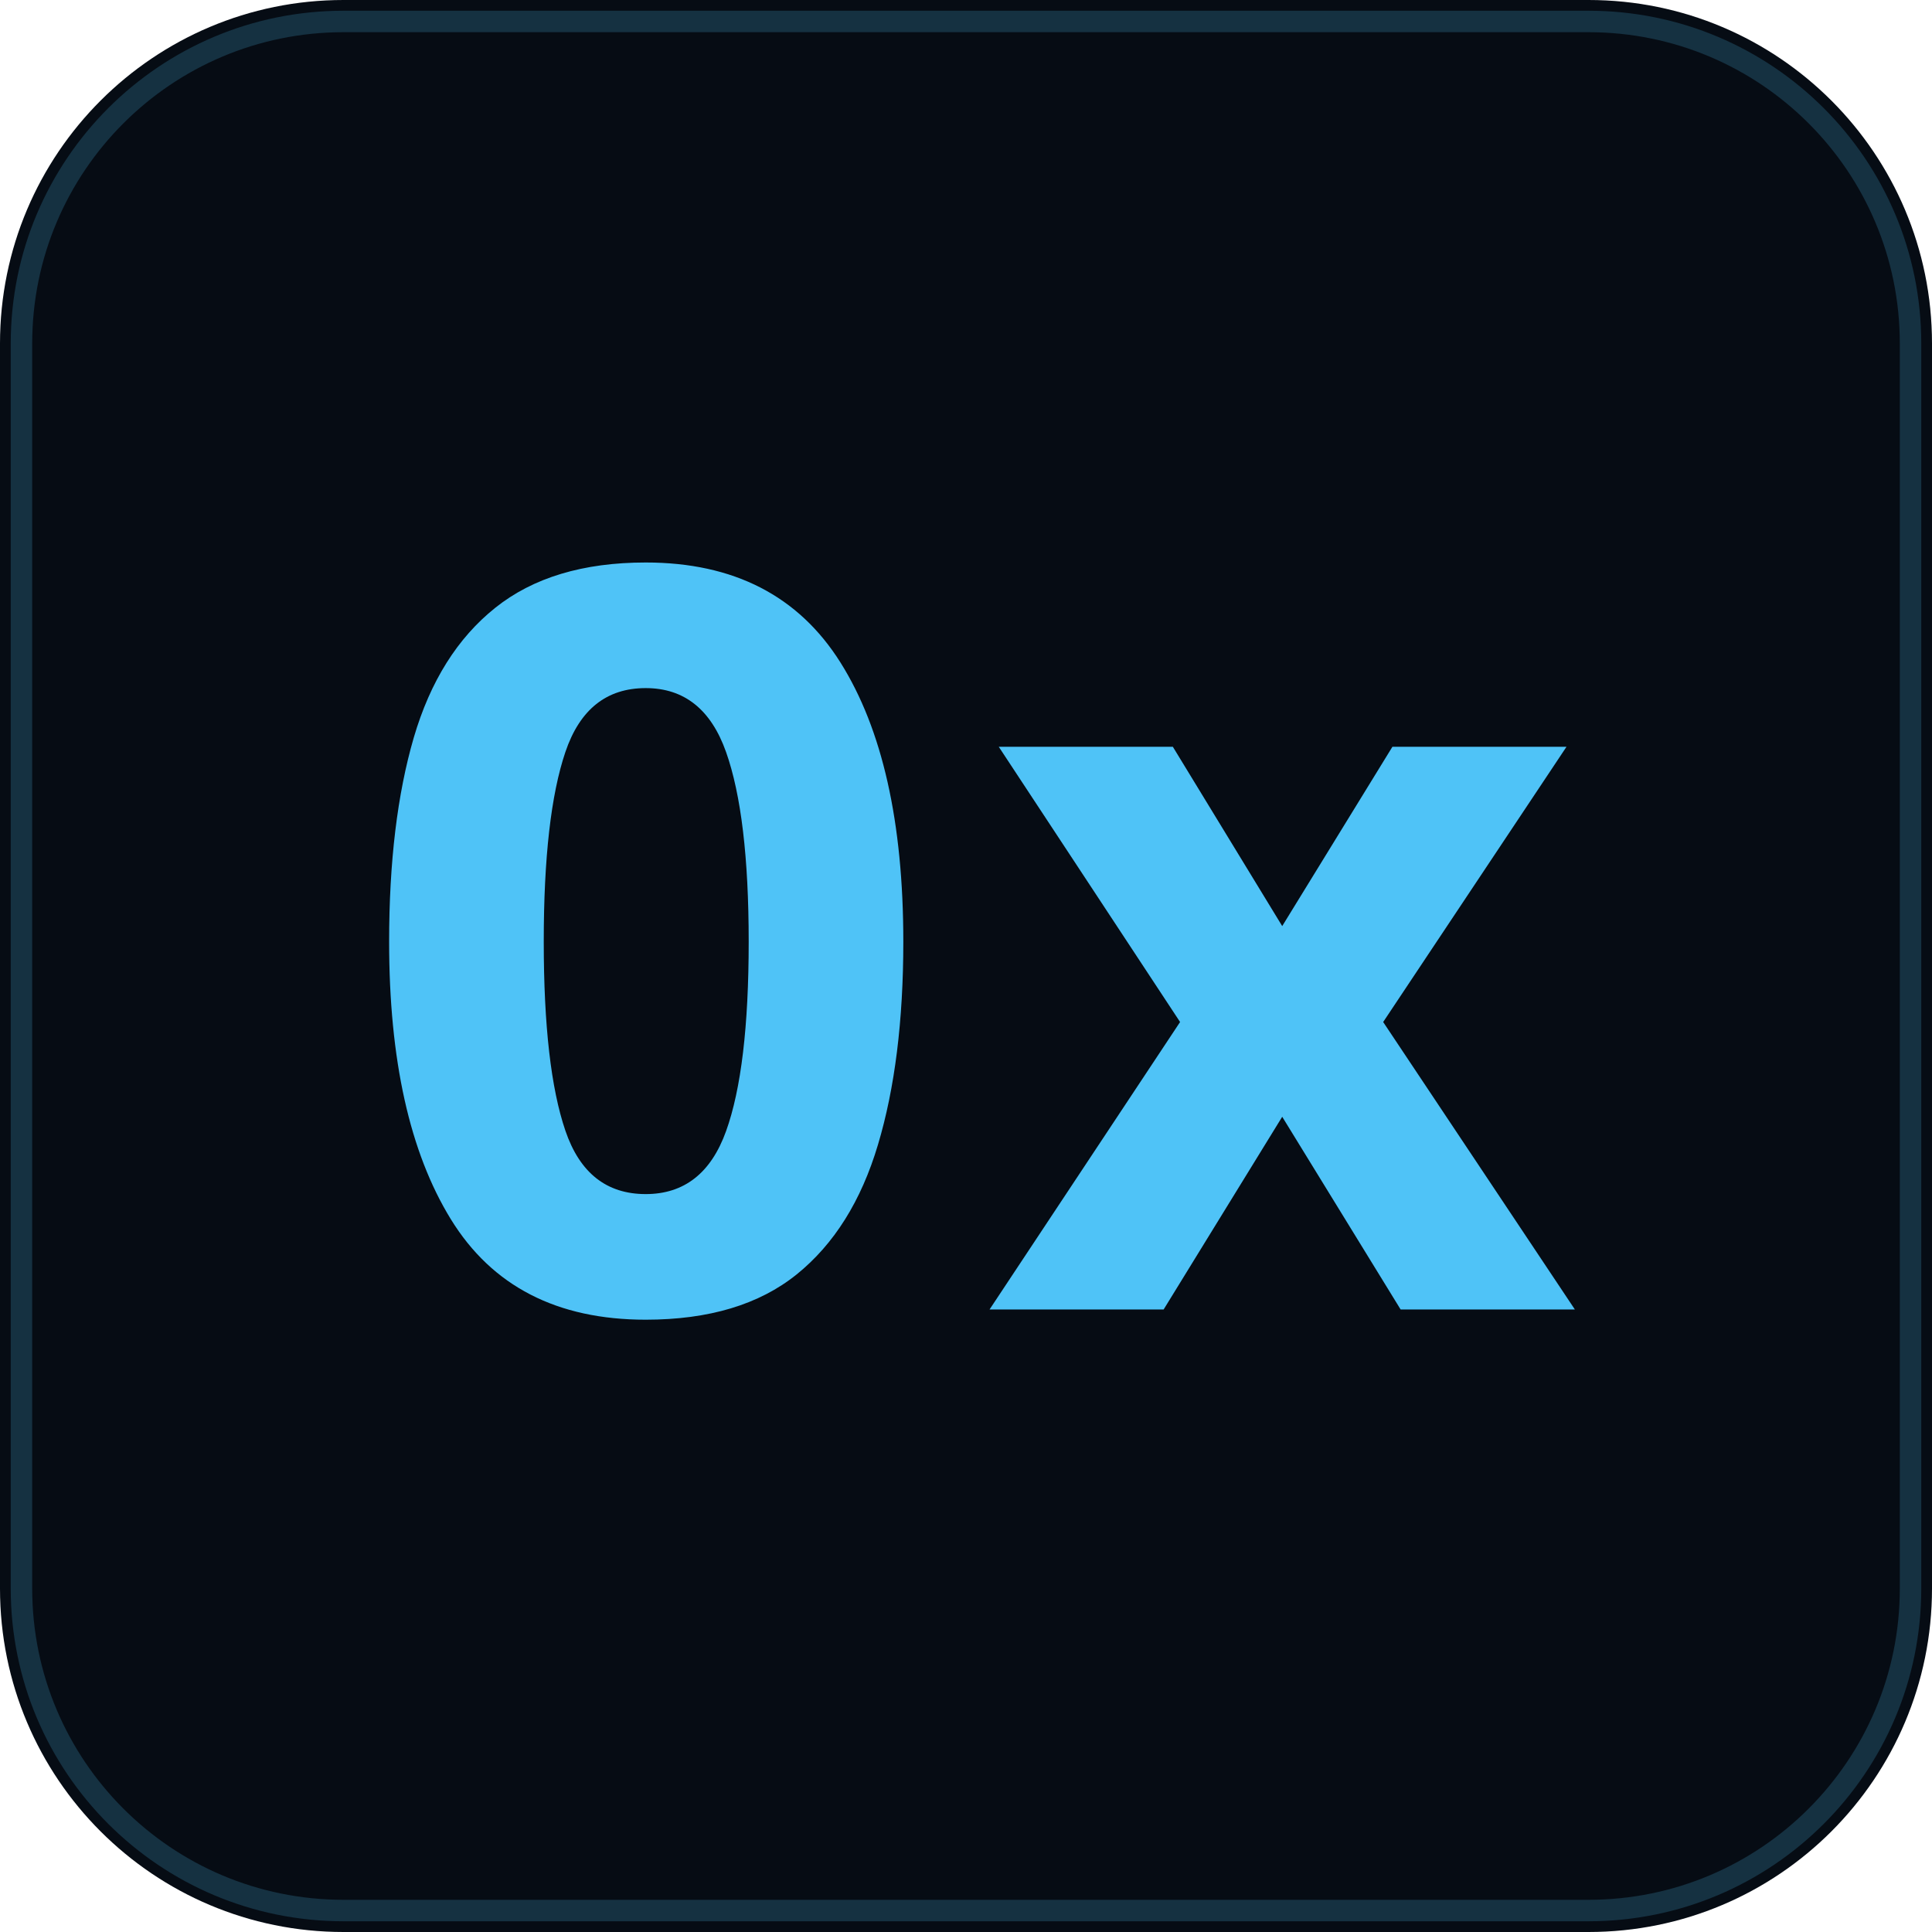
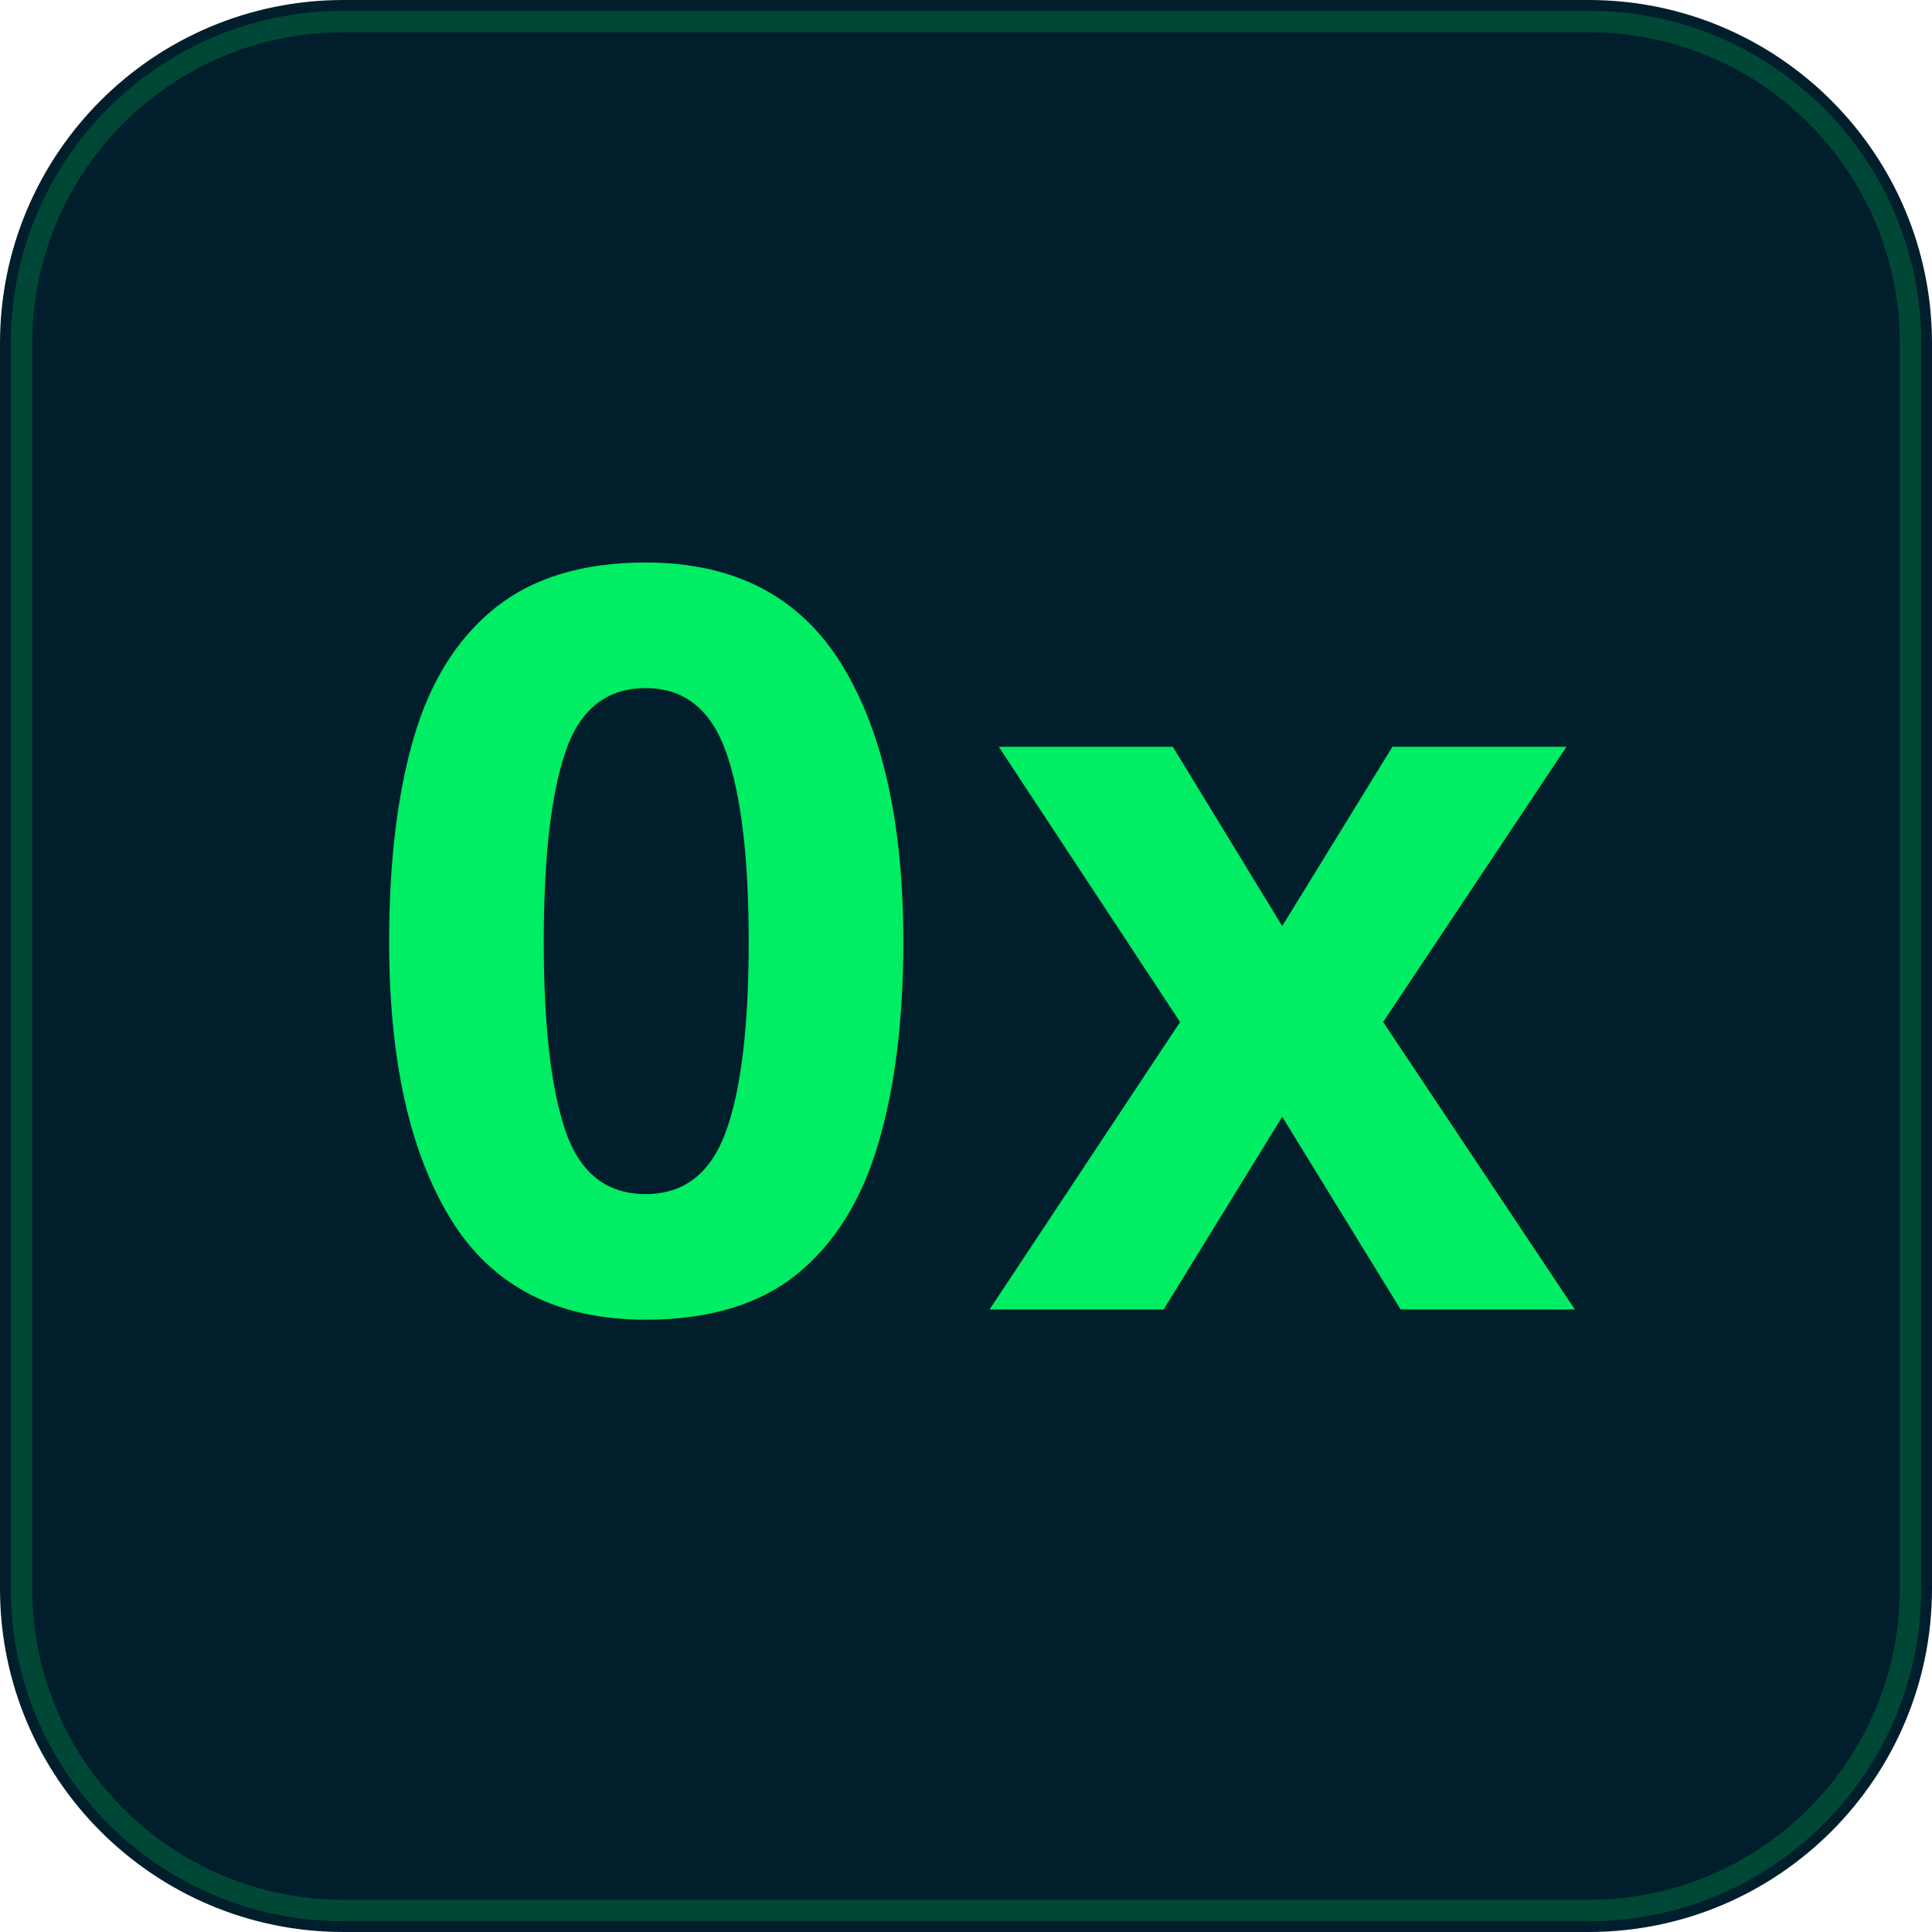
<svg xmlns="http://www.w3.org/2000/svg" viewBox="0 0 180 180">
-   <rect width="180" height="180" rx="32" fill="#060c14" />
-   <text x="90" y="122" font-family="'Bebas Neue', 'Arial Black', sans-serif" font-size="96" font-weight="700" fill="#4fc3f7" text-anchor="middle" letter-spacing="4">0x</text>
-   <rect width="176" height="176" x="2" y="2" rx="30" fill="none" stroke="#4fc3f7" stroke-width="2" opacity="0.2" />
+   <rect width="180" height="180" rx="32" fill="#001e2b" />
+   <text x="90" y="122" font-family="'DM Sans', 'Arial Black', sans-serif" font-size="96" font-weight="700" fill="#00ed64" text-anchor="middle" letter-spacing="4">0x</text>
+   <rect width="176" height="176" x="2" y="2" rx="30" fill="none" stroke="#00ed64" stroke-width="2" opacity="0.2" />
</svg>
